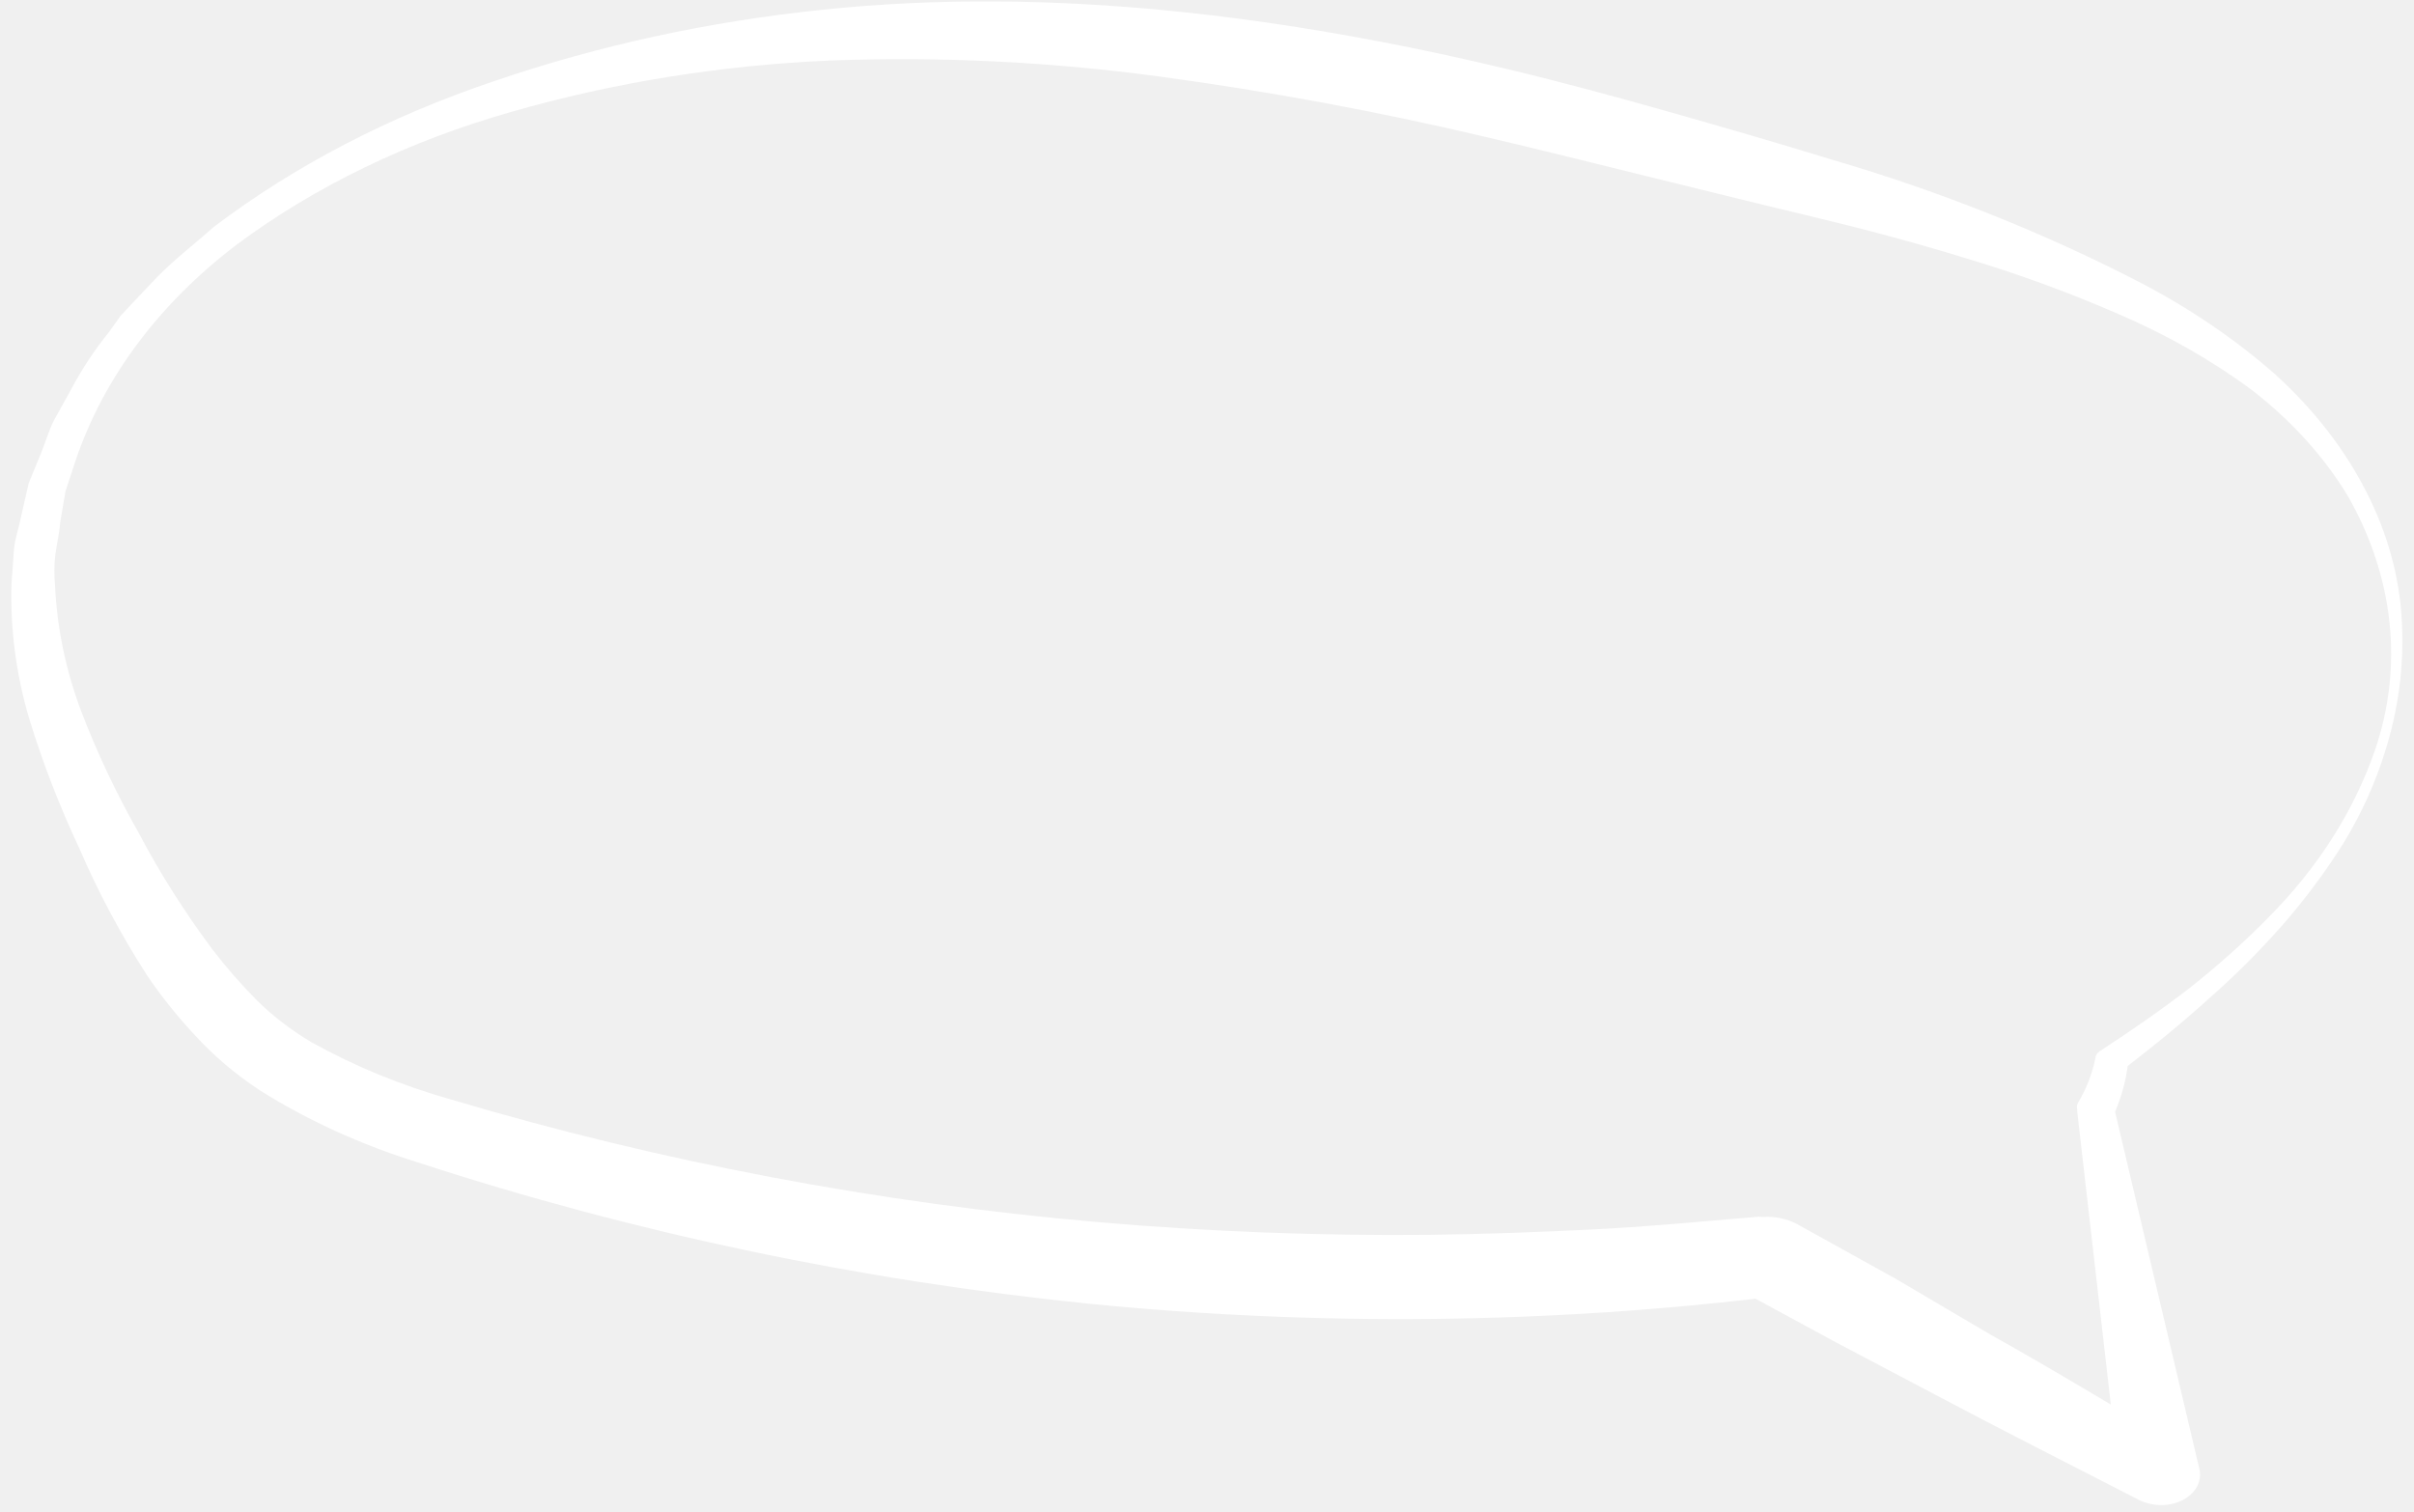
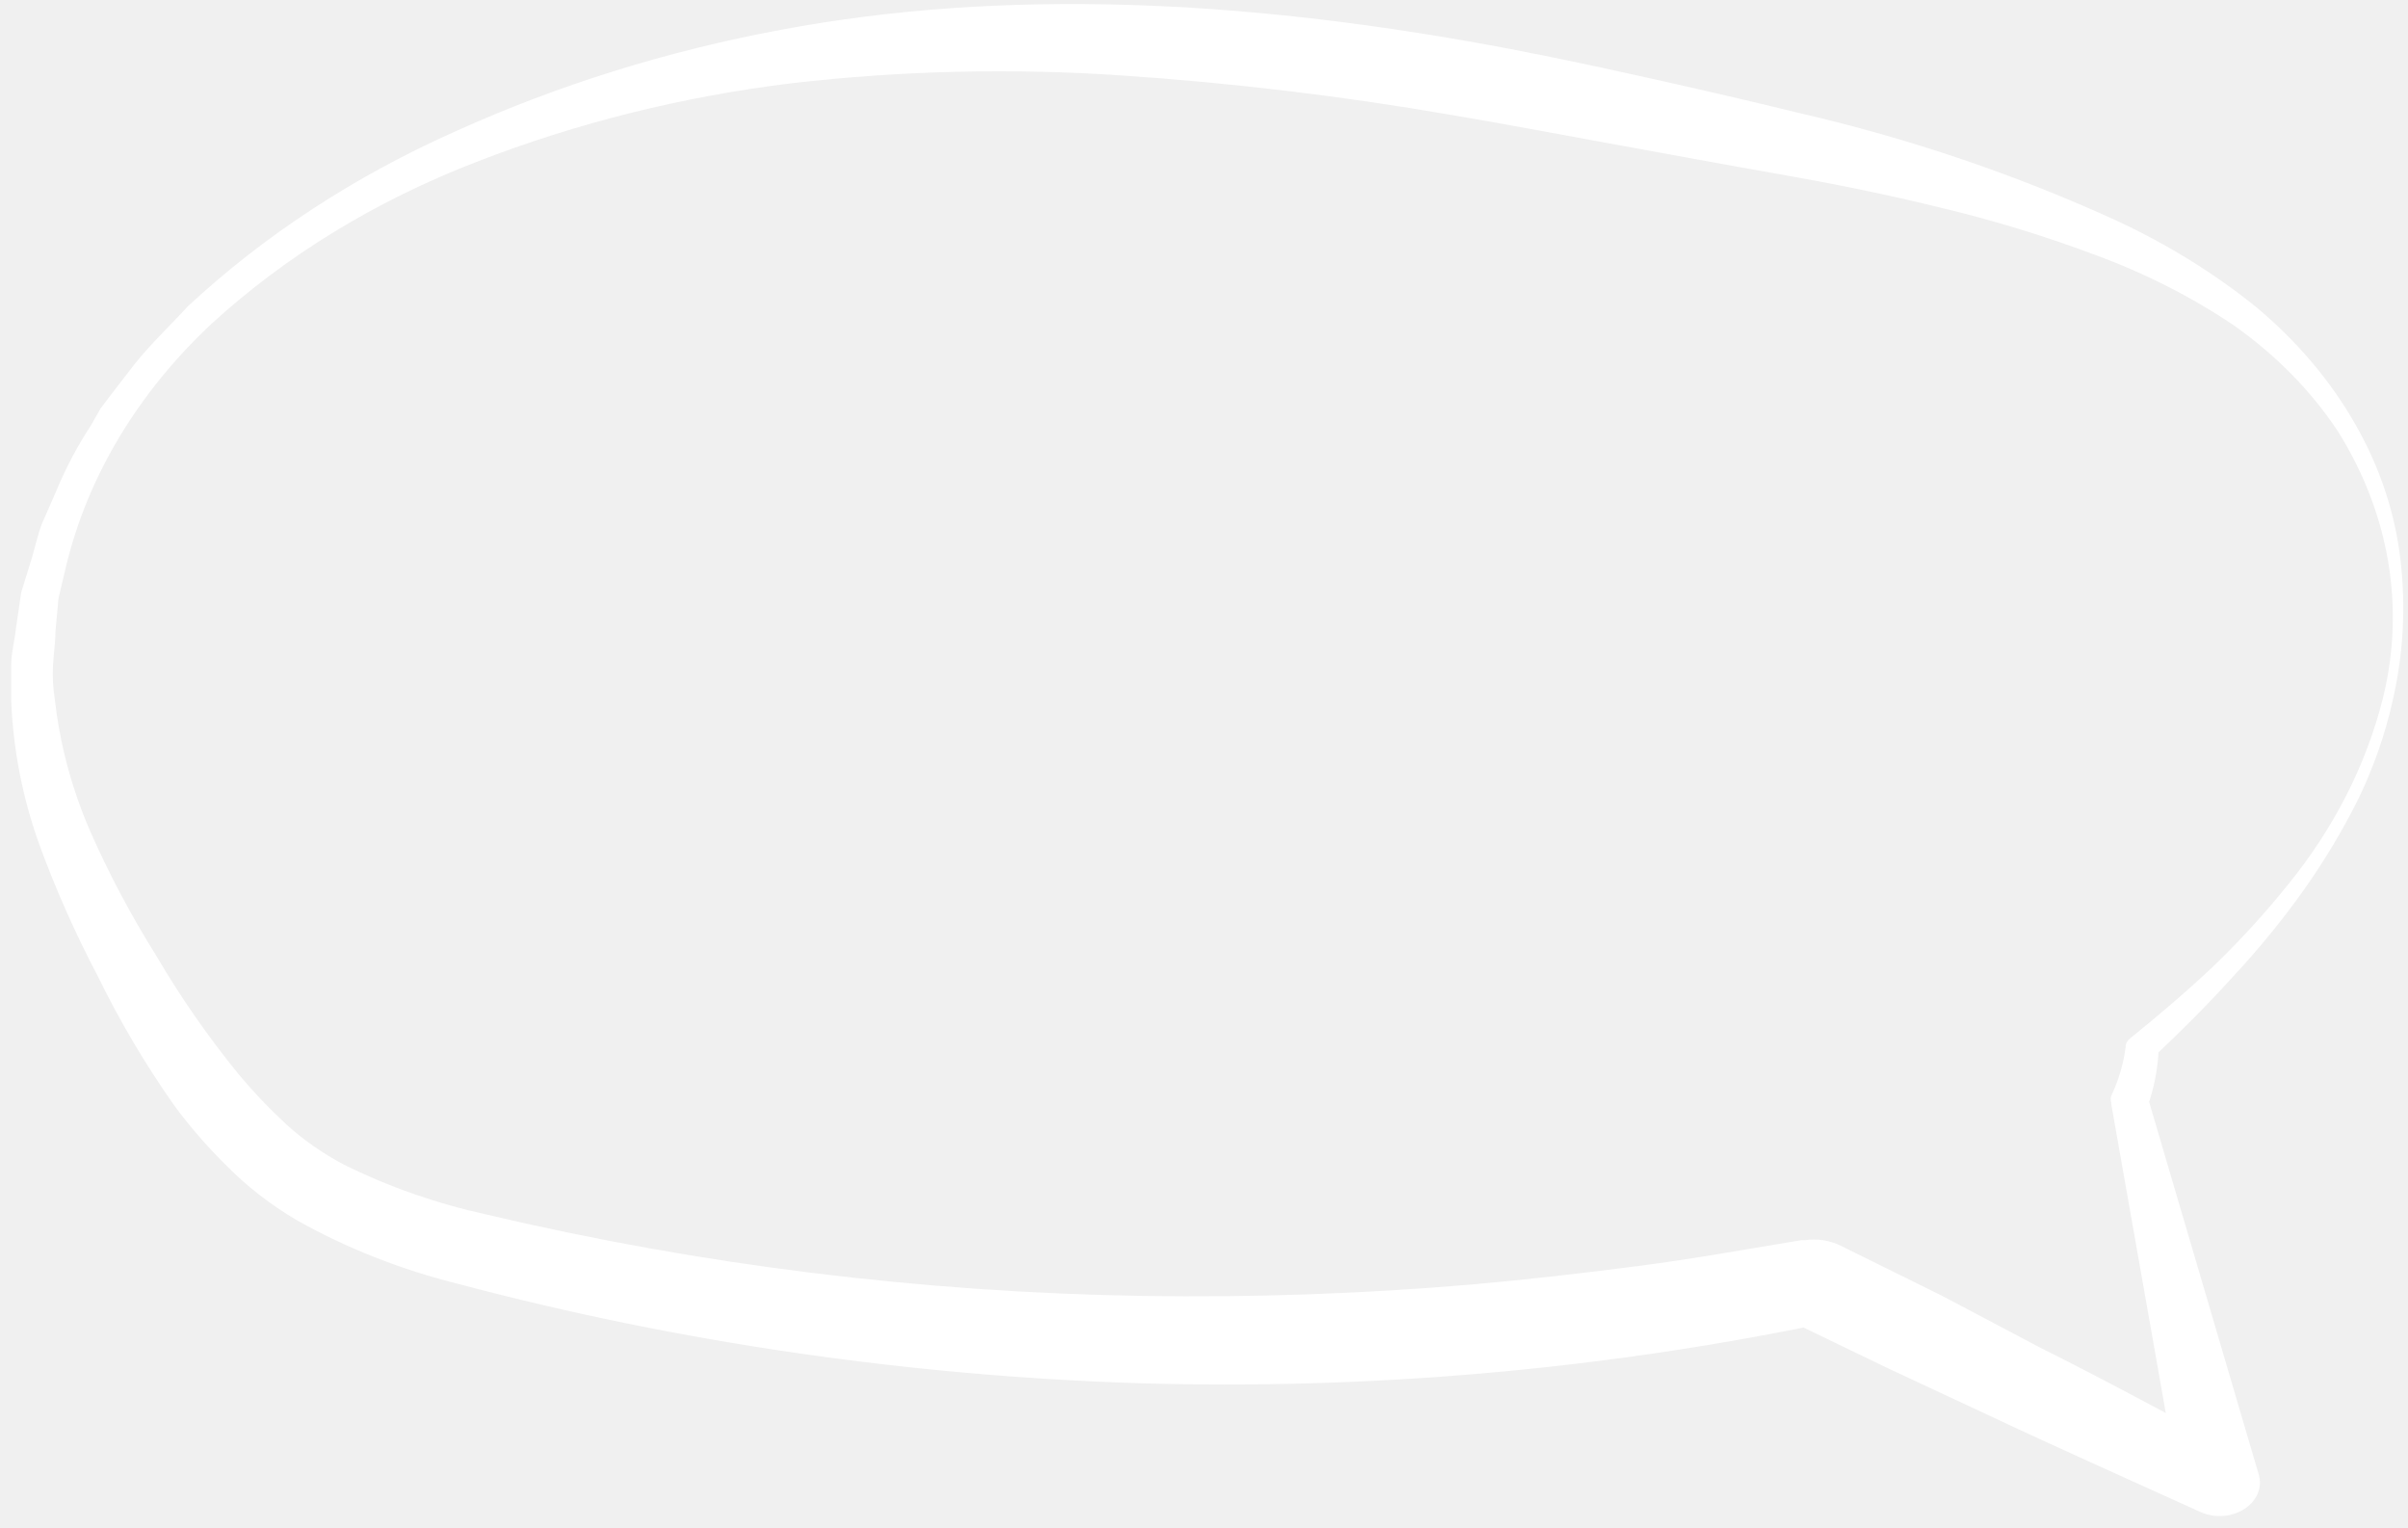
- <svg xmlns="http://www.w3.org/2000/svg" width="198" height="124" viewBox="0 0 198 124" fill="none">
-   <path d="M194.801 61.532C197.146 54.677 196.36 47.319 192.575 40.687C190.632 37.471 187.973 34.531 184.725 32.009C181.412 29.555 177.706 27.446 173.707 25.738C169.707 23.994 165.557 22.476 161.292 21.197C157.034 19.883 152.664 18.729 148.253 17.675C143.842 16.622 139.401 15.515 134.927 14.418C130.452 13.322 126.111 12.221 121.764 11.212C113.008 9.142 104.113 7.495 95.132 6.281C86.207 5.072 77.172 4.629 68.192 4.96C59.176 5.343 50.331 6.763 41.945 9.175C33.512 11.571 25.847 15.277 19.404 20.073C13.038 24.914 8.485 31.017 6.203 37.771L5.369 40.306L4.935 42.869C4.873 43.733 4.661 44.587 4.55 45.435C4.44 46.284 4.427 47.165 4.516 48.027C4.674 51.504 5.393 54.967 6.658 58.335C7.96 61.745 9.543 65.094 11.398 68.361C13.121 71.627 15.131 74.804 17.415 77.868C18.538 79.34 19.779 80.758 21.128 82.114C22.413 83.376 23.896 84.511 25.541 85.489C29.081 87.465 32.947 89.05 37.022 90.197C54.175 95.308 72.03 98.689 90.138 100.255C99.165 101.034 108.225 101.38 117.266 101.291C121.789 101.237 126.305 101.065 130.807 100.841C135.309 100.617 139.743 100.18 144.273 99.802L144.573 99.824C145.586 99.757 146.61 99.977 147.458 100.444L155.508 104.908L163.219 109.451C168.547 112.425 173.759 115.61 178.996 118.694L173.804 121.074L170.371 91.128L170.379 91.012C170.333 90.843 170.345 90.669 170.415 90.509C171.114 89.339 171.602 88.096 171.868 86.812L171.874 86.722C171.921 86.511 172.066 86.323 172.28 86.193C174.809 84.544 177.257 82.851 179.595 81.046C181.9 79.227 184.056 77.297 186.051 75.267C190.099 71.201 193.07 66.537 194.801 61.532ZM195.608 61.706C194.811 64.262 193.686 66.741 192.25 69.106C190.781 71.459 189.098 73.723 187.213 75.881C185.322 78.037 183.257 80.094 181.031 82.043C178.847 84.015 176.536 85.899 174.146 87.727L174.558 87.107C174.398 88.602 173.995 90.068 173.359 91.471L173.403 90.864L180.405 120.532C180.55 121.2 180.356 121.877 179.864 122.418C179.372 122.96 178.621 123.323 177.77 123.431C176.961 123.525 176.125 123.383 175.422 123.03L175.196 122.911C169.707 120.082 164.181 117.302 158.746 114.412L150.583 110.108L142.526 105.735L145.715 106.325C127.13 108.604 108.128 108.811 89.275 106.938C70.469 105.022 51.993 101.132 34.359 95.377C29.694 93.933 25.319 91.947 21.388 89.486C19.364 88.163 17.565 86.643 16.036 84.968C14.547 83.38 13.212 81.711 12.041 79.976C9.89 76.622 8.045 73.162 6.521 69.622C4.878 66.124 3.5 62.562 2.396 58.952C1.321 55.314 0.832 51.602 0.942 47.902C1.009 46.973 1.075 46.044 1.141 45.128C1.206 44.212 1.555 43.316 1.72 42.407L2.354 39.637L3.388 37.117C3.734 36.247 3.999 35.358 4.411 34.505L5.795 32.01C6.68 30.328 7.747 28.712 8.986 27.178L9.861 25.944L10.877 24.849L12.941 22.674C14.348 21.244 16.013 19.975 17.533 18.617C24.176 13.582 31.957 9.535 40.517 6.661C49.066 3.732 58.143 1.759 67.486 0.798C86.342 -1.18 105.645 1.362 123.683 5.68C128.193 6.754 132.692 7.982 137.089 9.229C141.486 10.475 145.864 11.747 150.205 13.08C159.155 15.699 167.715 19.116 175.708 23.261C179.727 25.373 183.392 27.875 186.609 30.703C189.77 33.572 192.295 36.822 194.074 40.314C195.841 43.752 196.834 47.383 197.007 51.041C197.19 54.648 196.719 58.238 195.608 61.706Z" fill="white" />
+ <svg xmlns="http://www.w3.org/2000/svg" width="205" height="130" viewBox="0 0 205 130" fill="none">
+   <path d="M202.857 59.452C204.78 51.719 203.421 43.678 199.006 36.671C196.755 33.281 193.782 30.253 190.229 27.73C186.614 25.287 182.617 23.255 178.346 21.688C174.072 20.08 169.659 18.734 165.145 17.66C160.634 16.547 156.02 15.618 151.371 14.804C146.722 13.99 142.038 13.119 137.32 12.262C132.602 11.405 128.022 10.533 123.442 9.762C114.215 8.17 104.875 7.053 95.479 6.42C86.139 5.788 76.744 6.008 67.463 7.077C58.148 8.205 49.087 10.463 40.575 13.776C32.014 17.076 24.345 21.758 18.024 27.544C11.785 33.374 7.519 40.452 5.655 48.069L4.979 50.925L4.718 53.782C4.718 54.739 4.562 55.696 4.51 56.638C4.458 57.581 4.51 58.552 4.666 59.495C5.088 63.311 6.09 67.068 7.65 70.678C9.252 74.332 11.141 77.896 13.305 81.347C15.332 84.809 17.651 88.15 20.244 91.345C21.518 92.878 22.908 94.343 24.407 95.73C25.832 97.02 27.453 98.153 29.23 99.101C33.045 101 37.169 102.442 41.477 103.386C59.631 107.67 78.384 109.993 97.265 110.299C106.677 110.449 116.092 110.119 125.454 109.313C130.138 108.899 134.805 108.356 139.454 107.756C144.103 107.156 148.665 106.328 153.331 105.557L153.644 105.557C154.689 105.404 155.767 105.566 156.679 106.014L165.353 110.299L173.68 114.698C179.421 117.554 185.059 120.654 190.714 123.639L185.51 126.667L179.734 93.959L179.734 93.831C179.673 93.648 179.673 93.456 179.734 93.273C180.371 91.931 180.785 90.523 180.965 89.089L180.965 88.989C180.999 88.753 181.134 88.535 181.347 88.375C183.845 86.361 186.256 84.304 188.546 82.133C190.799 79.949 192.891 77.655 194.808 75.263C198.702 70.468 201.435 65.1 202.857 59.452ZM203.707 59.581C203.07 62.458 202.088 65.275 200.776 67.993C199.427 70.699 197.851 73.324 196.057 75.849C194.257 78.37 192.27 80.798 190.107 83.118C187.991 85.461 185.736 87.718 183.394 89.917L183.776 89.203C183.72 90.861 183.411 92.507 182.856 94.102L182.856 93.431L192.31 125.553C192.511 126.277 192.36 127.038 191.89 127.672C191.421 128.307 190.669 128.766 189.795 128.952C188.963 129.119 188.086 129.028 187.332 128.695L187.089 128.581C181.191 125.895 175.258 123.267 169.412 120.511L160.634 116.412L151.961 112.227L155.309 112.627C136.219 116.593 116.542 118.31 96.866 117.726C77.236 117.089 57.802 114.254 39.1 109.299C34.16 108.075 29.479 106.23 25.223 103.829C23.027 102.53 21.05 100.998 19.342 99.272C17.681 97.641 16.174 95.907 14.832 94.088C12.354 90.564 10.186 86.898 8.344 83.118C6.382 79.396 4.691 75.58 3.279 71.692C1.895 67.77 1.114 63.72 0.954 59.638C0.954 58.609 0.954 57.581 0.954 56.567C0.954 55.553 1.249 54.539 1.353 53.525L1.804 50.425L2.689 47.569C2.984 46.583 3.192 45.583 3.556 44.612L4.805 41.756C5.597 39.834 6.584 37.971 7.754 36.185L8.569 34.757L9.541 33.472L11.518 30.915C12.872 29.23 14.502 27.701 15.977 26.087C22.488 20.022 30.252 14.955 38.91 11.119C47.552 7.223 56.812 4.339 66.422 2.549C85.816 -1.107 106.008 0.178 125.021 3.521C129.774 4.349 134.527 5.349 139.176 6.377C143.825 7.406 148.457 8.462 153.054 9.591C162.522 11.773 171.646 14.866 180.237 18.803C184.558 20.814 188.541 23.282 192.085 26.145C195.573 29.056 198.43 32.437 200.533 36.142C202.619 39.791 203.916 43.711 204.367 47.726C204.824 51.683 204.602 55.674 203.707 59.581Z" fill="white" />
</svg>
